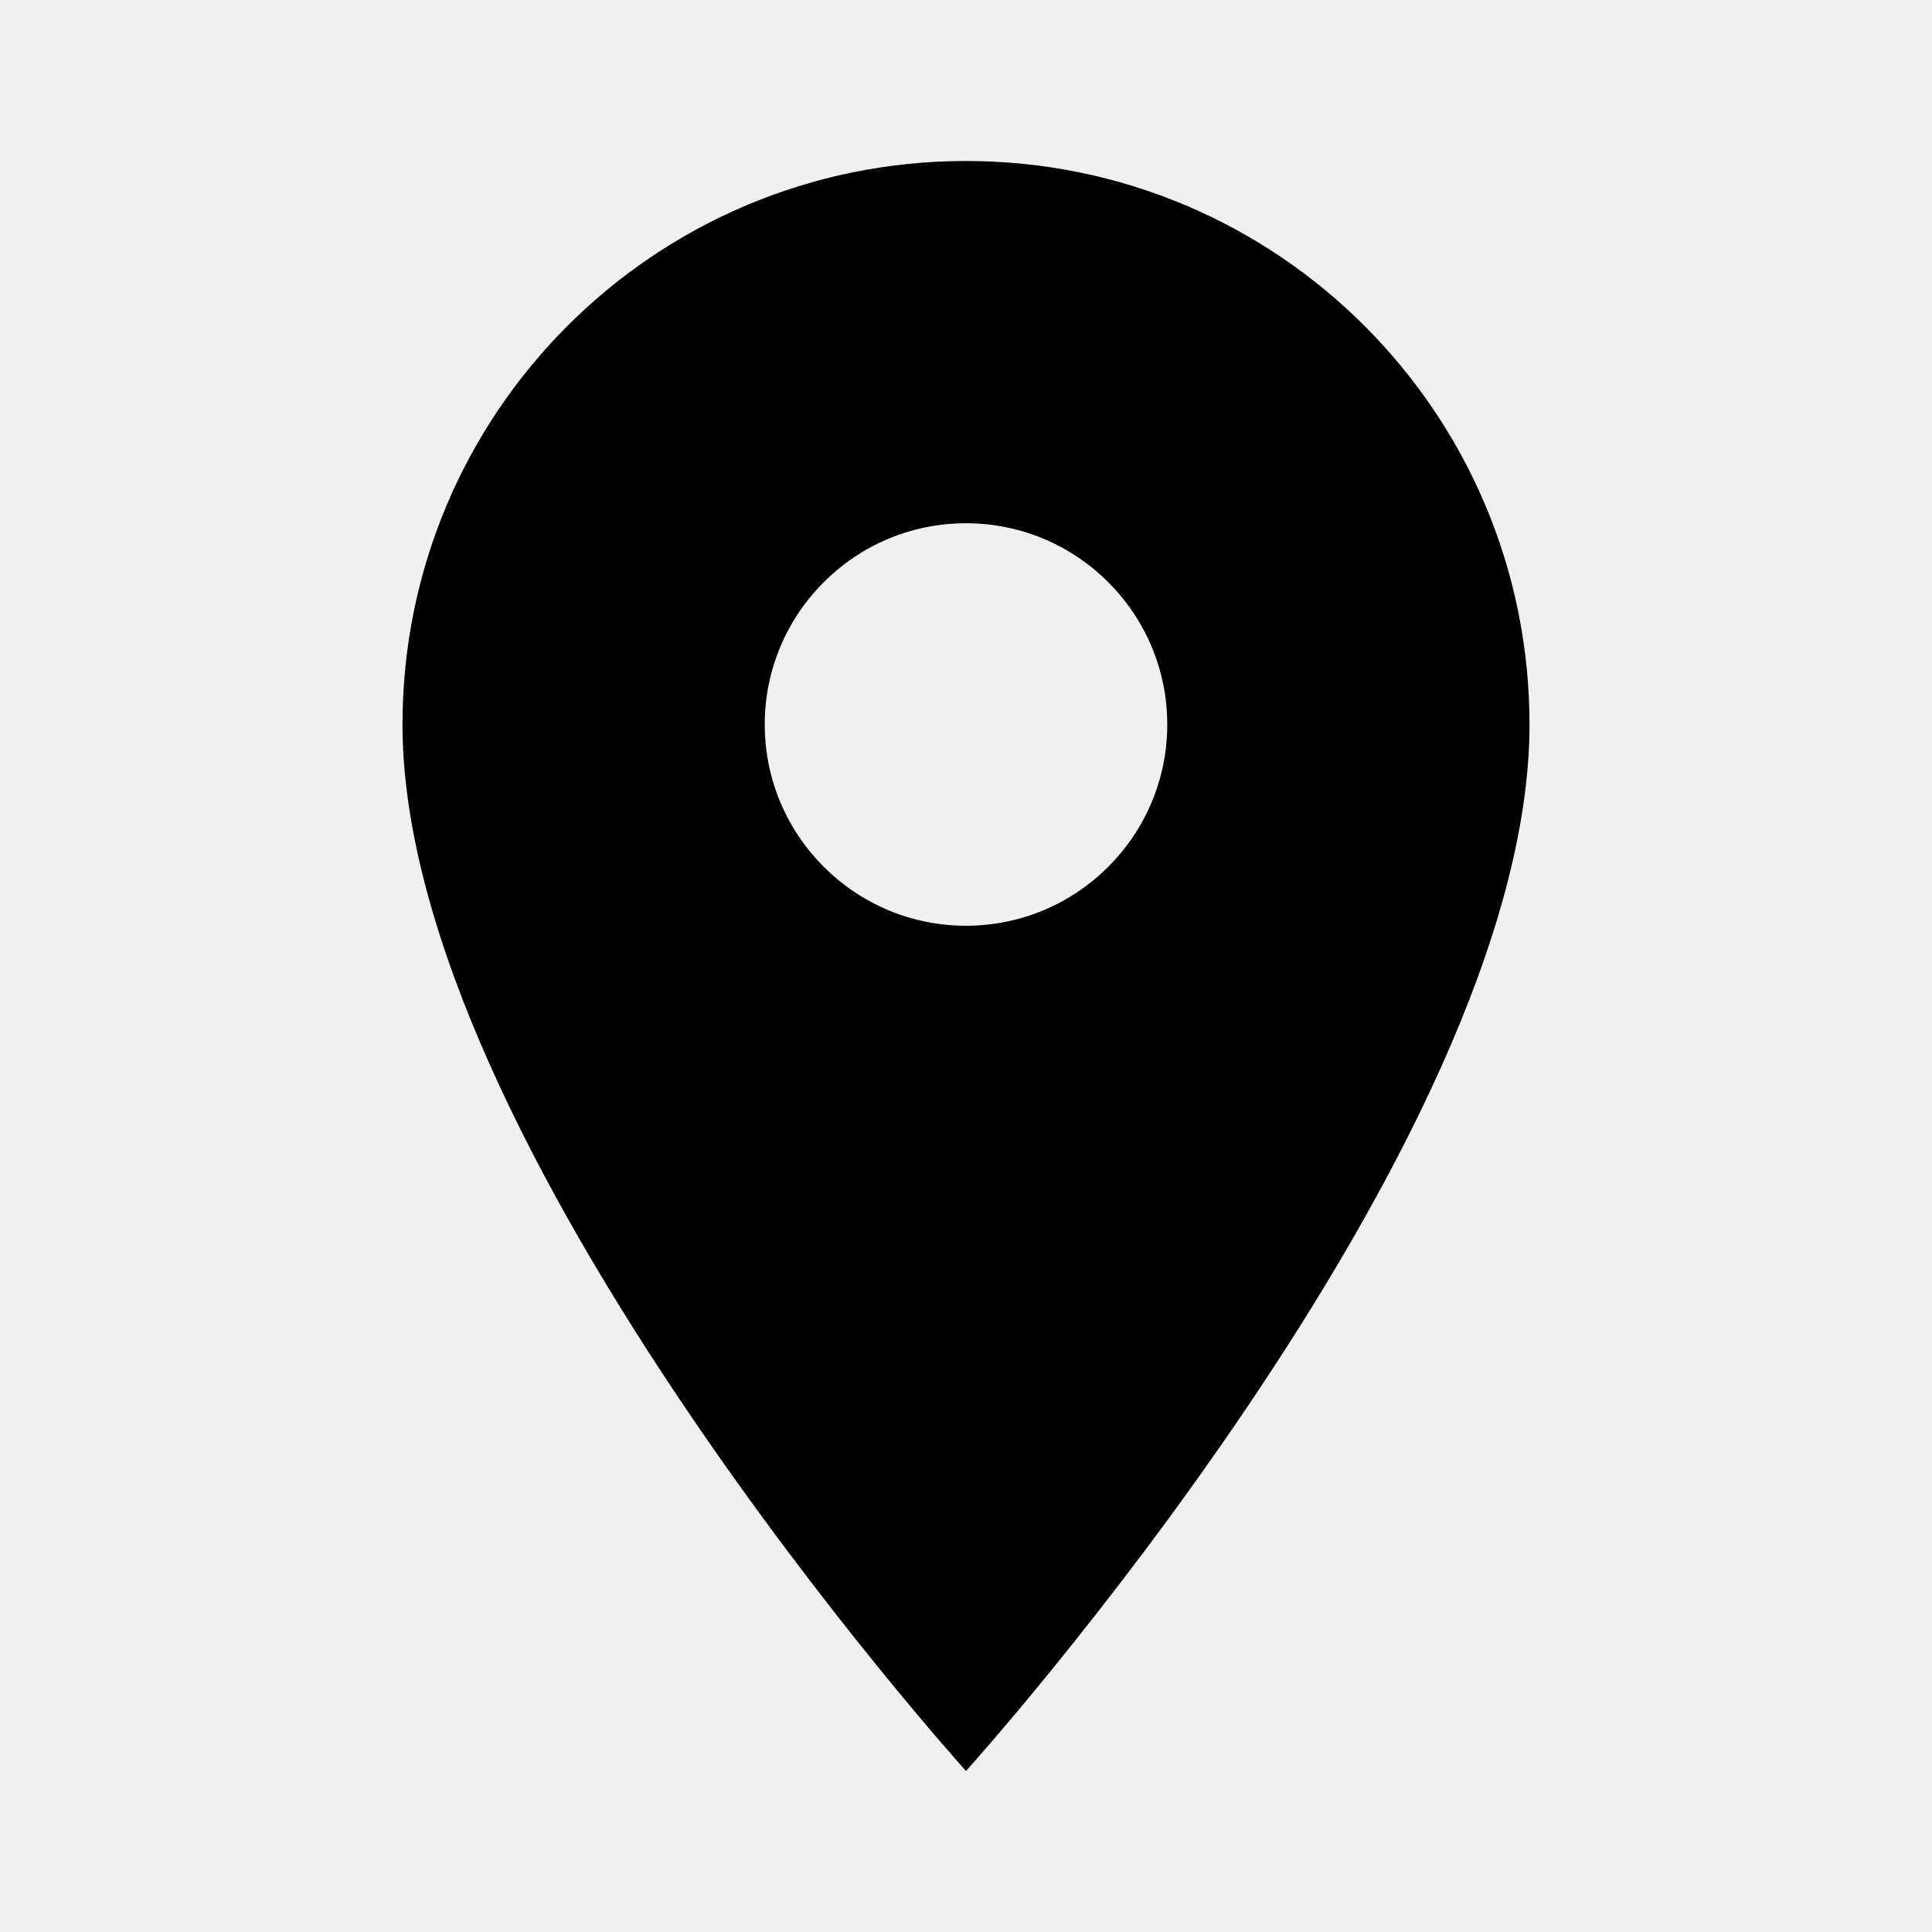
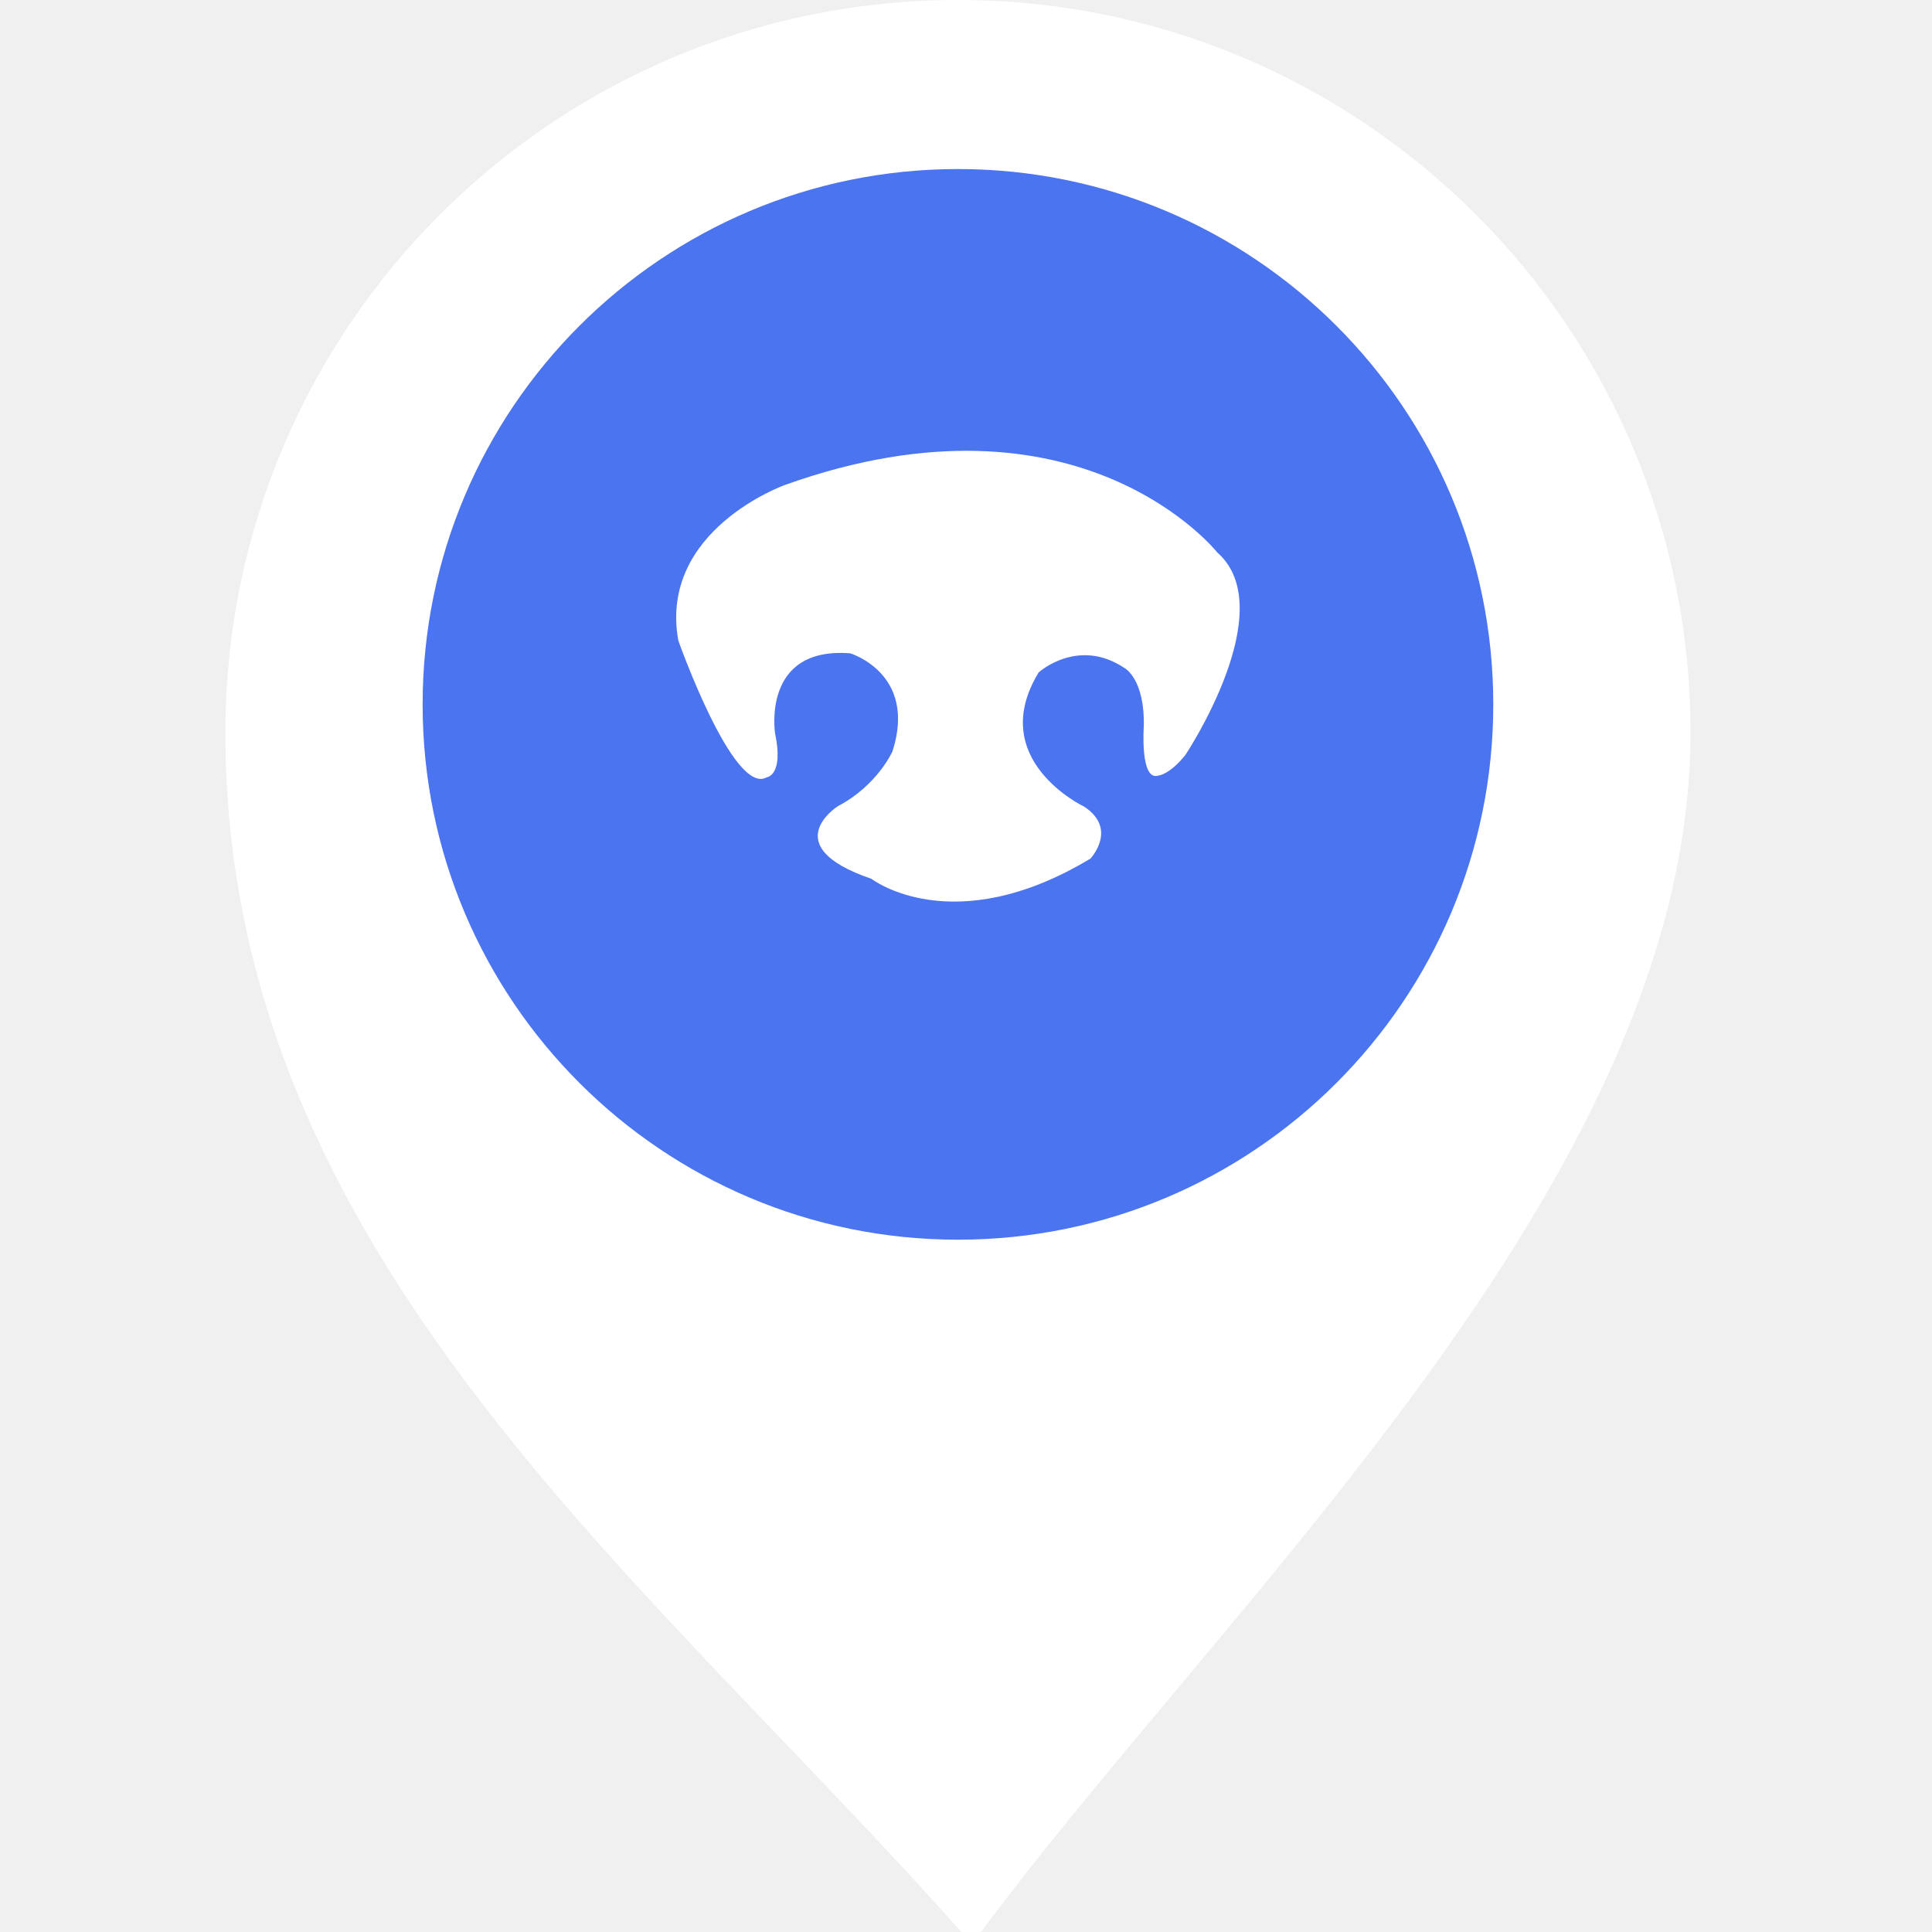
- <svg xmlns="http://www.w3.org/2000/svg" width="24" height="24" viewBox="0 0 24 24" fill="currentColor">
-   <path d="M12 2C8.13 2 5 5.13 5 9c0 5.25 7 13 7 13s7-7.75 7-13c0-3.87-3.13-7-7-7zm0 9.5c-1.38 0-2.5-1.12-2.5-2.5s1.12-2.5 2.5-2.5 2.5 1.12 2.5 2.5-1.12 2.5-2.5 2.5z" />
+ <svg xmlns="http://www.w3.org/2000/svg" width="24" height="24" viewBox="0 0 24 24" fill="none">
+   <g transform="translate(0, 0) scale(0.7)">
+     <path d="M30 13C30 5.82 24.18 0 17 0C9.82 0 4 5.82 4 13C4 22.334 11.58 28.053 17.25 34.5C21.641 28.503 30 20.96 30 13Z" fill="white" />
+     <circle cx="17" cy="12.5" r="9.5" fill="#4A74F0" />
+     <path d="M21.038 13.395C21.038 13.395 22.755 10.816 21.601 9.803C21.601 9.803 19.173 6.733 13.933 8.605C13.933 8.605 11.683 9.404 12.038 11.369C12.038 11.369 13.015 14.132 13.607 13.794C13.607 13.794 13.913 13.764 13.755 13.016C13.755 13.016 13.508 11.471 15.088 11.594C15.088 11.594 16.282 11.952 15.838 13.334C15.838 13.334 15.571 13.938 14.87 14.306C14.87 14.306 13.755 15.012 15.463 15.595C15.463 15.595 16.903 16.711 19.351 15.237C19.351 15.237 19.844 14.715 19.242 14.316C19.242 14.316 17.485 13.487 18.433 11.932C18.433 11.932 19.134 11.298 19.963 11.86C19.963 11.86 20.318 12.054 20.298 12.894C20.298 12.894 20.229 13.866 20.555 13.764C20.555 13.764 20.752 13.753 21.038 13.395Z" fill="white" />
+   </g>
</svg>
